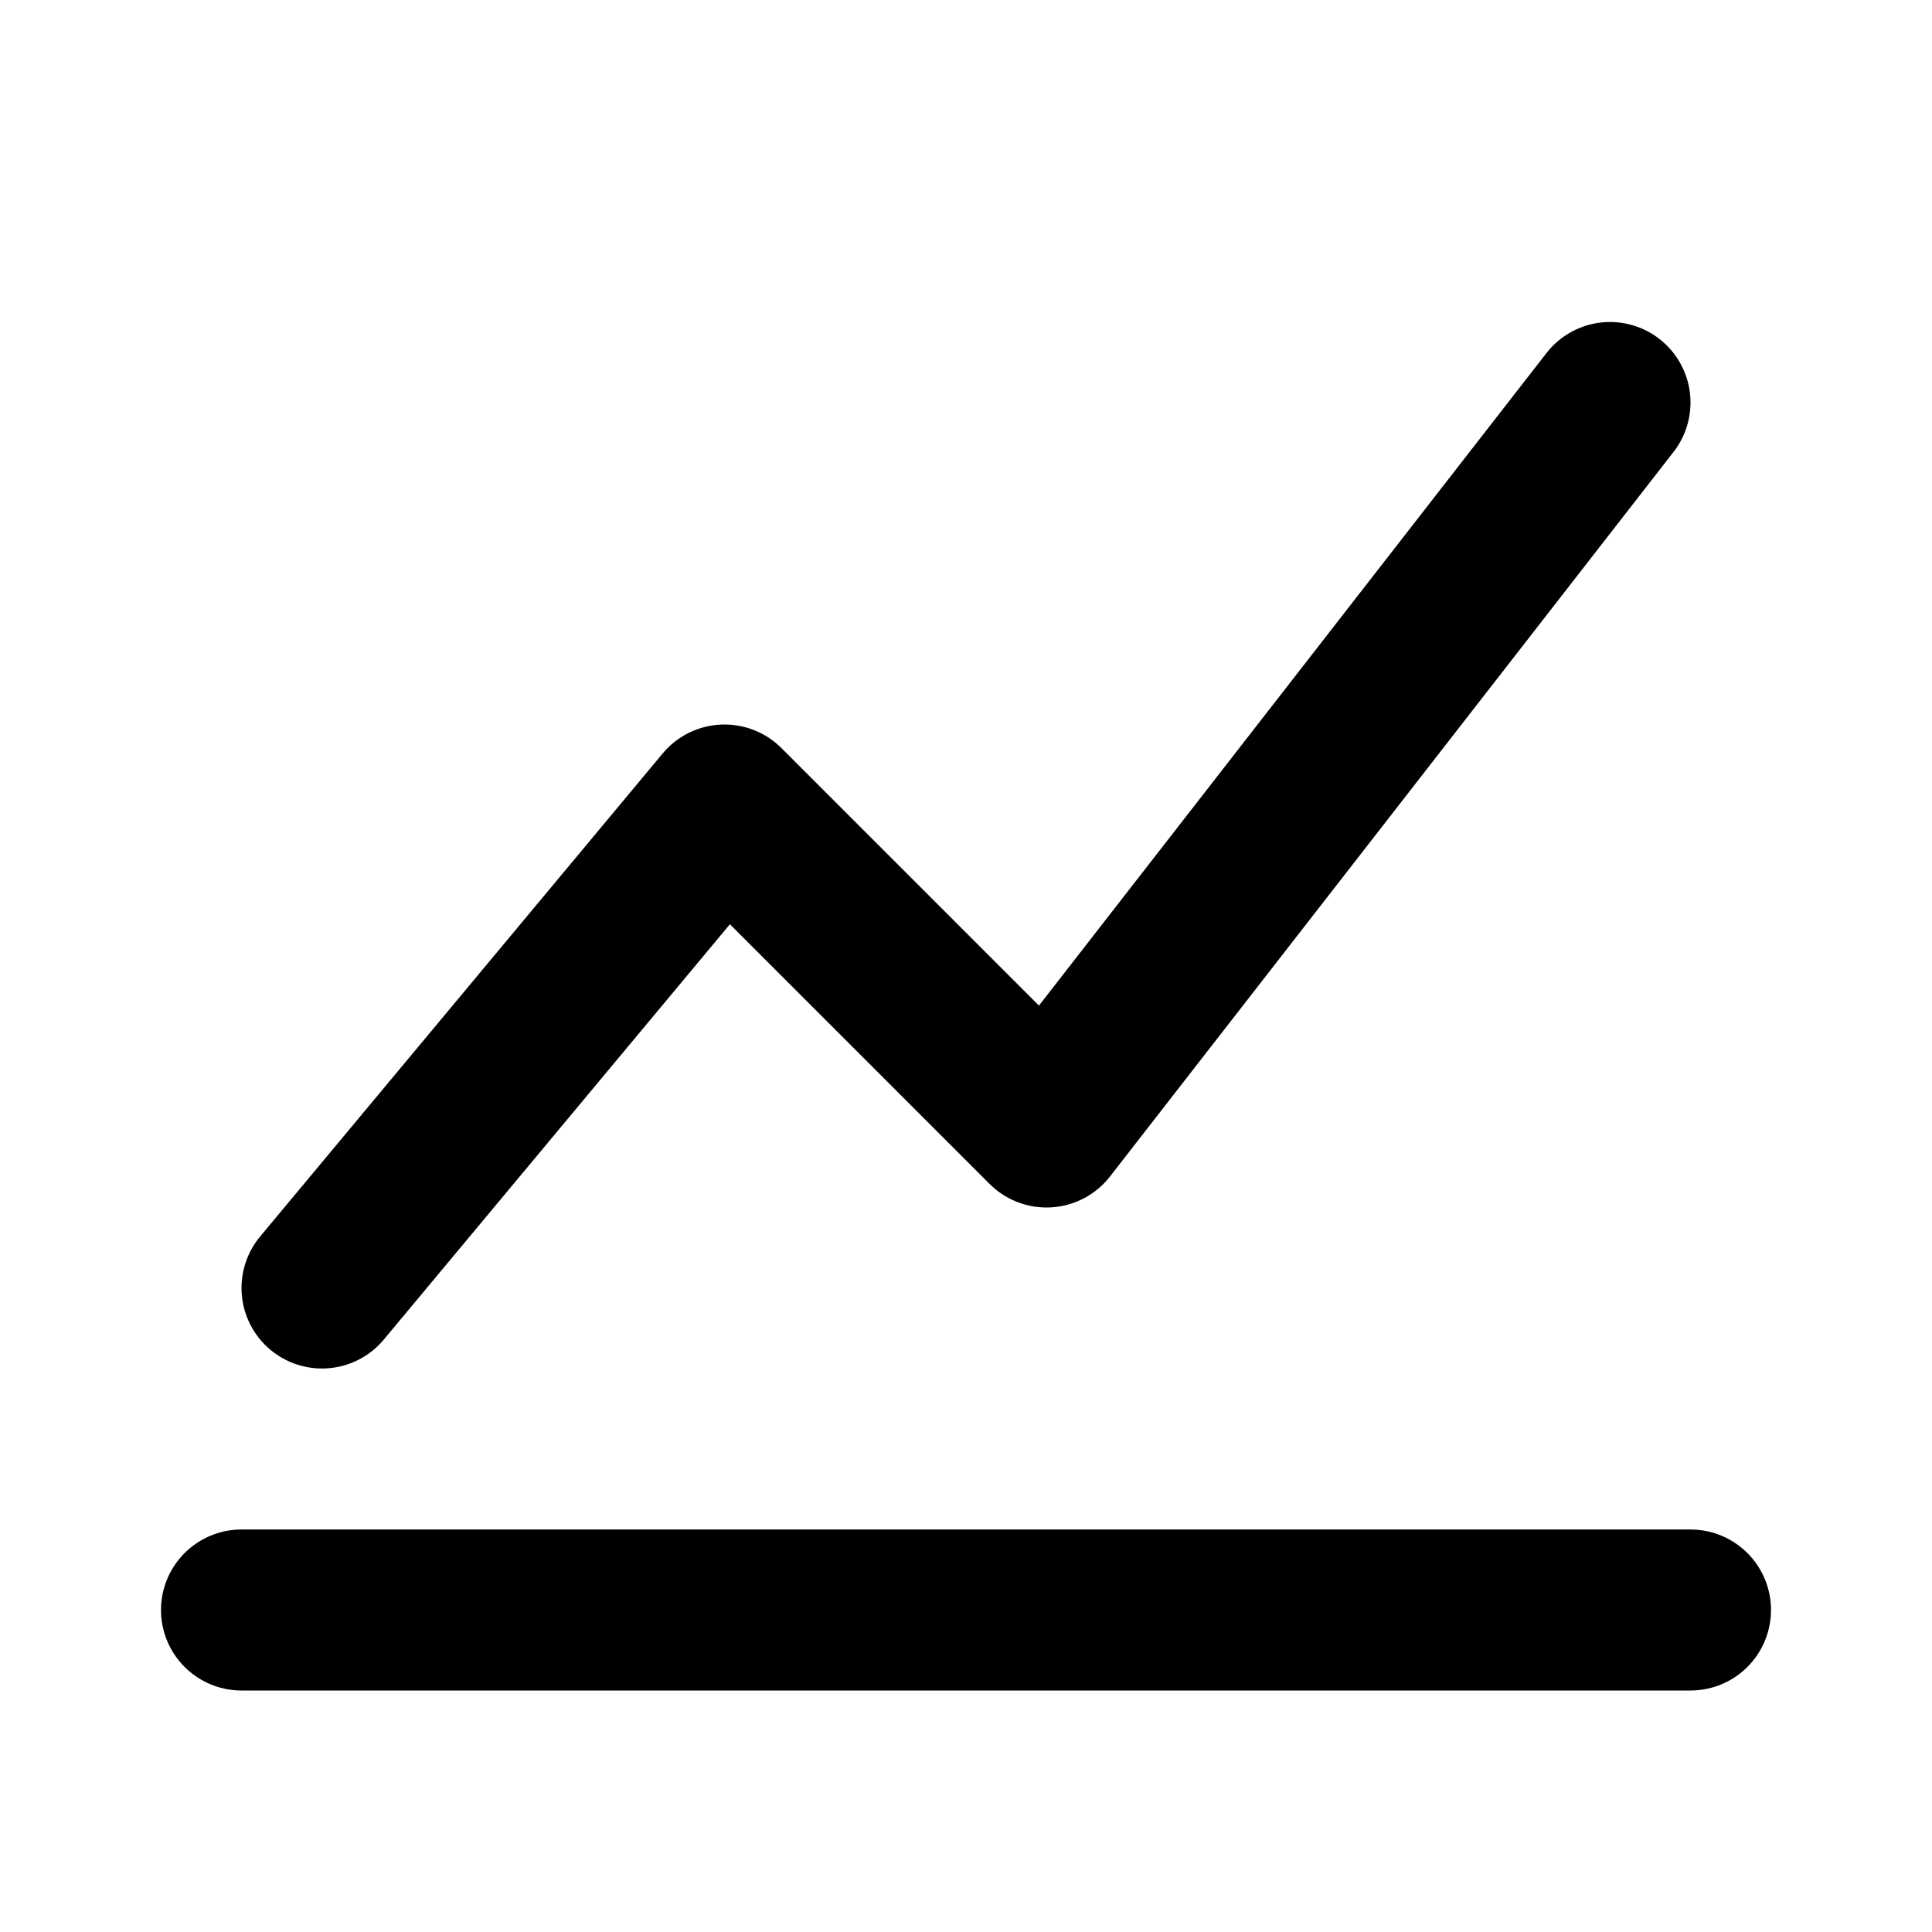
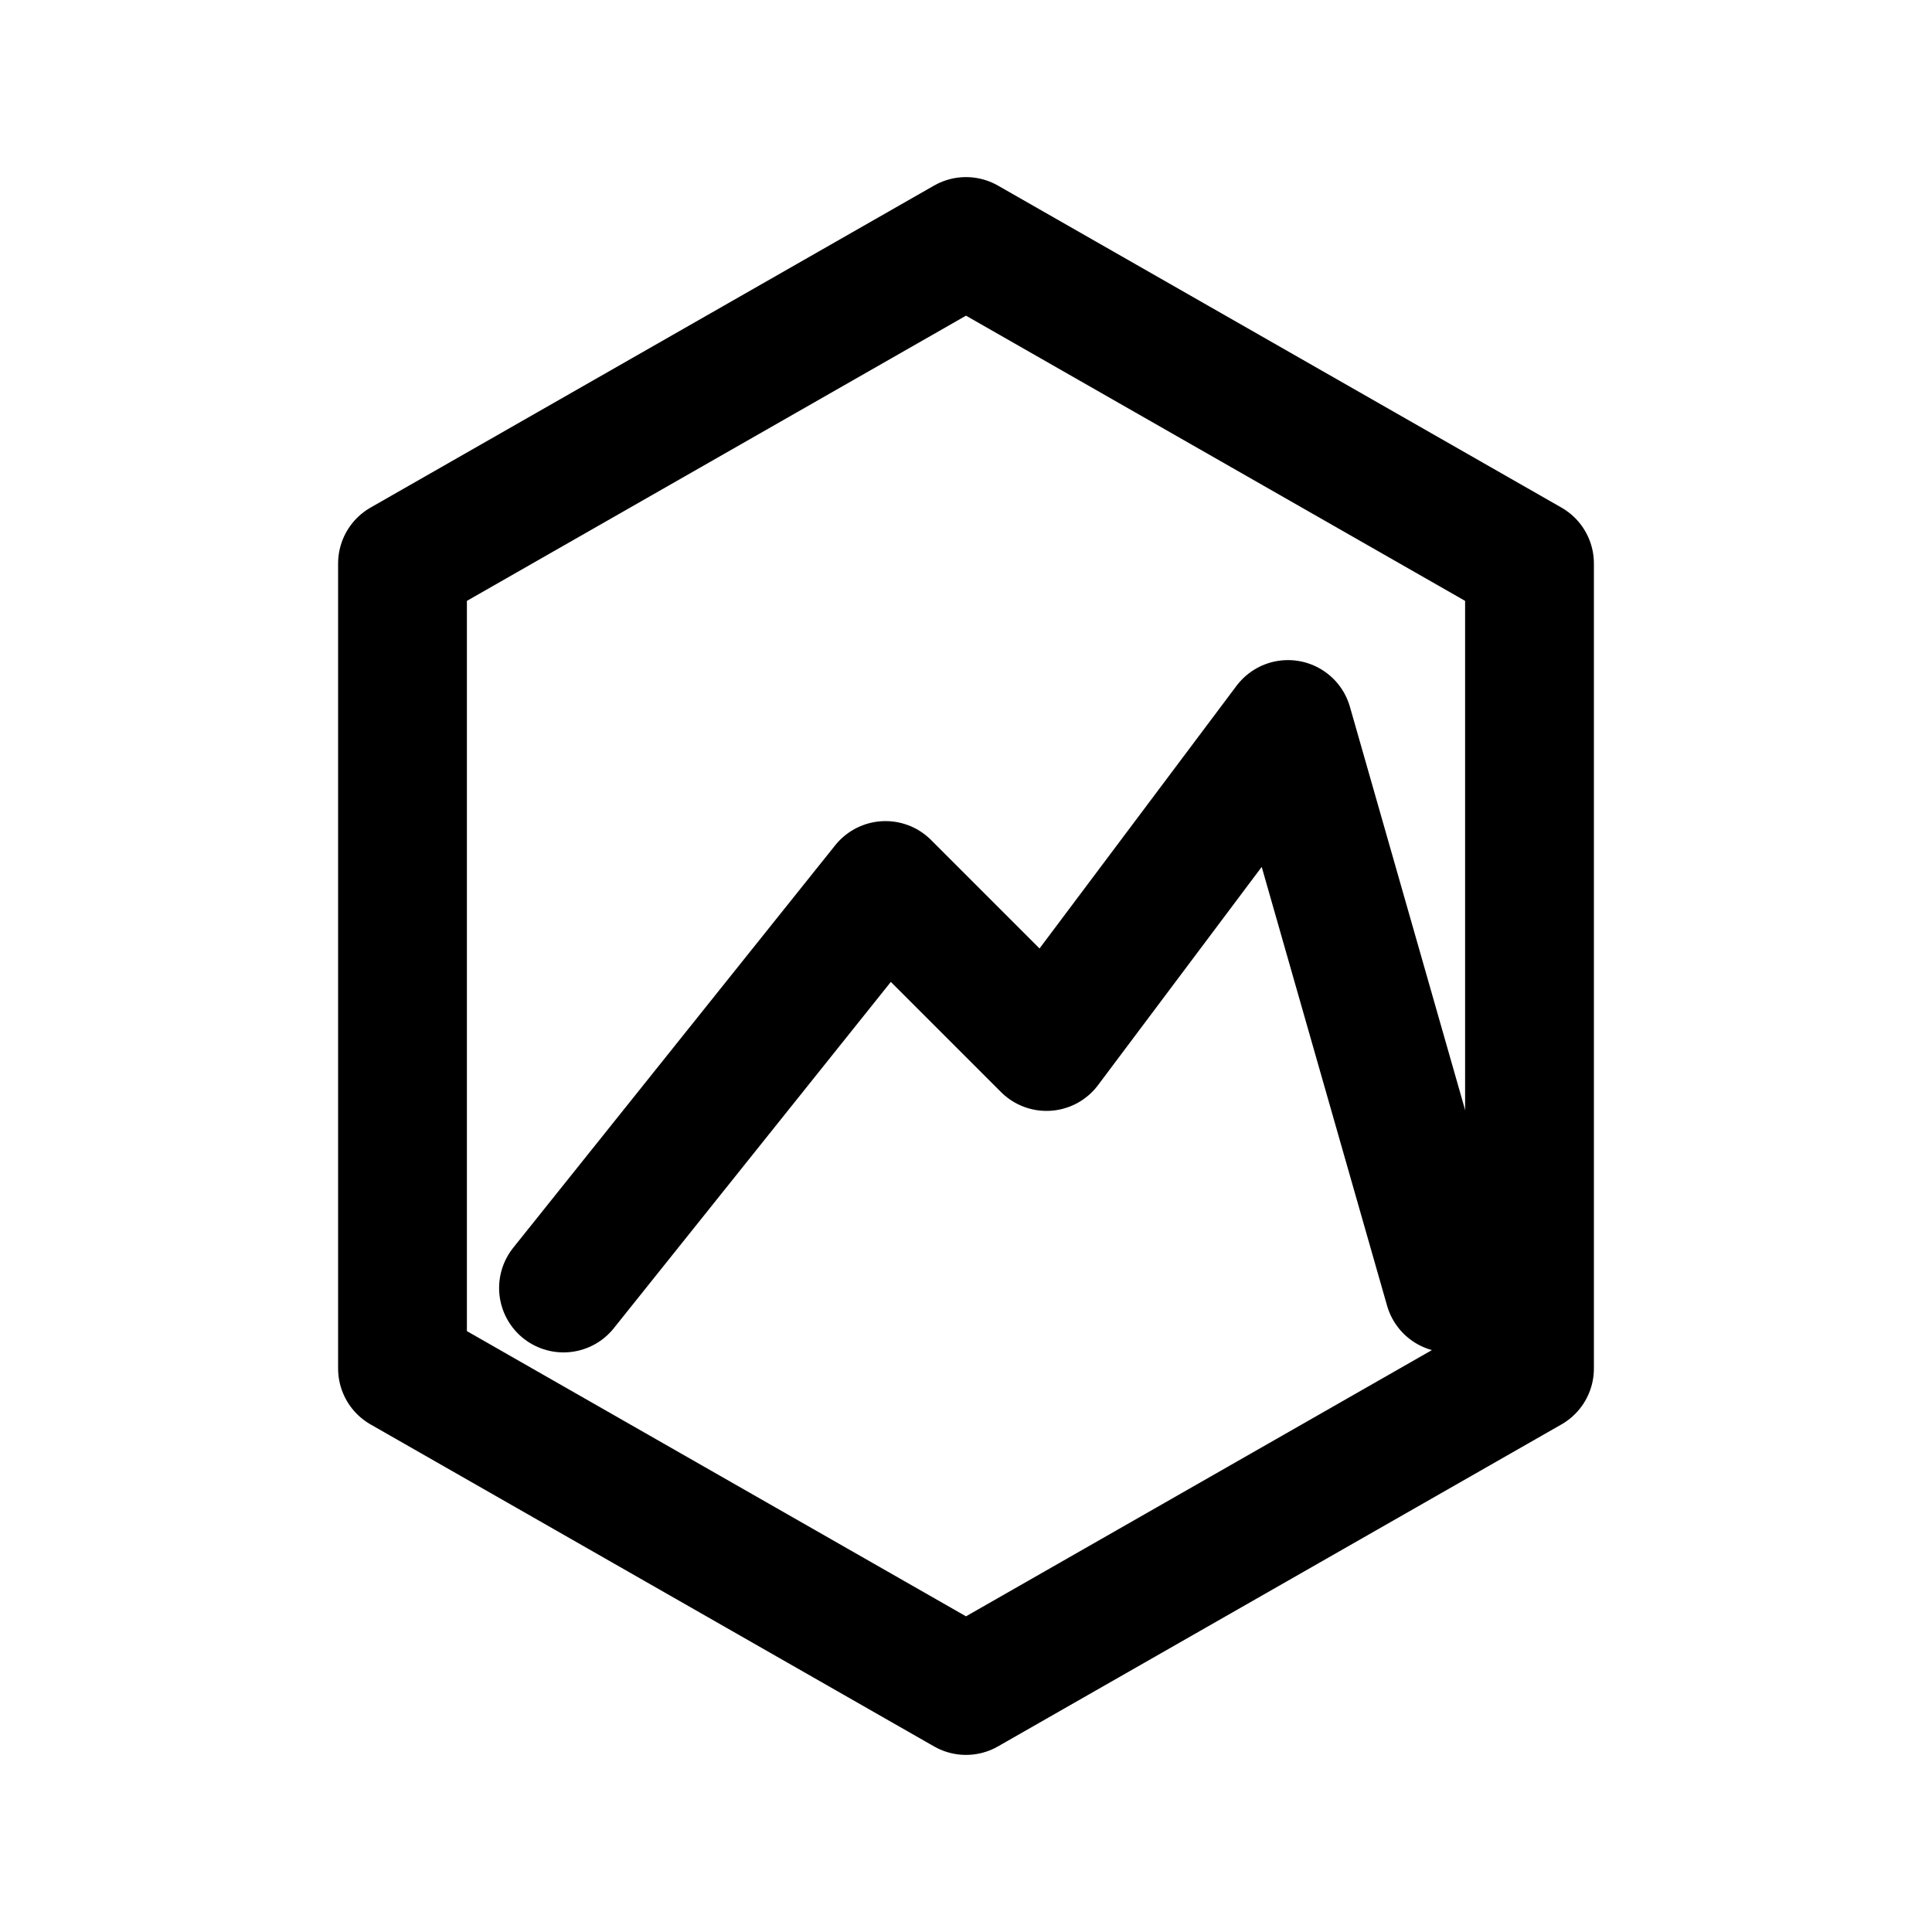
- <svg xmlns="http://www.w3.org/2000/svg" viewBox="0 0 24 24" fill="none" stroke="currentColor" stroke-width="2" stroke-linecap="round" stroke-linejoin="round">
-   <path d="M4 16l5-6 4 4 7-9" />
-   <path d="M3 20h18" />
+ <svg xmlns="http://www.w3.org/2000/svg" viewBox="0 0 24 24" fill="none" stroke="currentColor" stroke-width="1.6" stroke-linecap="round" stroke-linejoin="round">
+   <polygon points="12 3 19 7 19 17 12 21 5 17 5 7" />
+   <polyline points="7 16 11 11 13 13 16 9 18 16" />
</svg>
